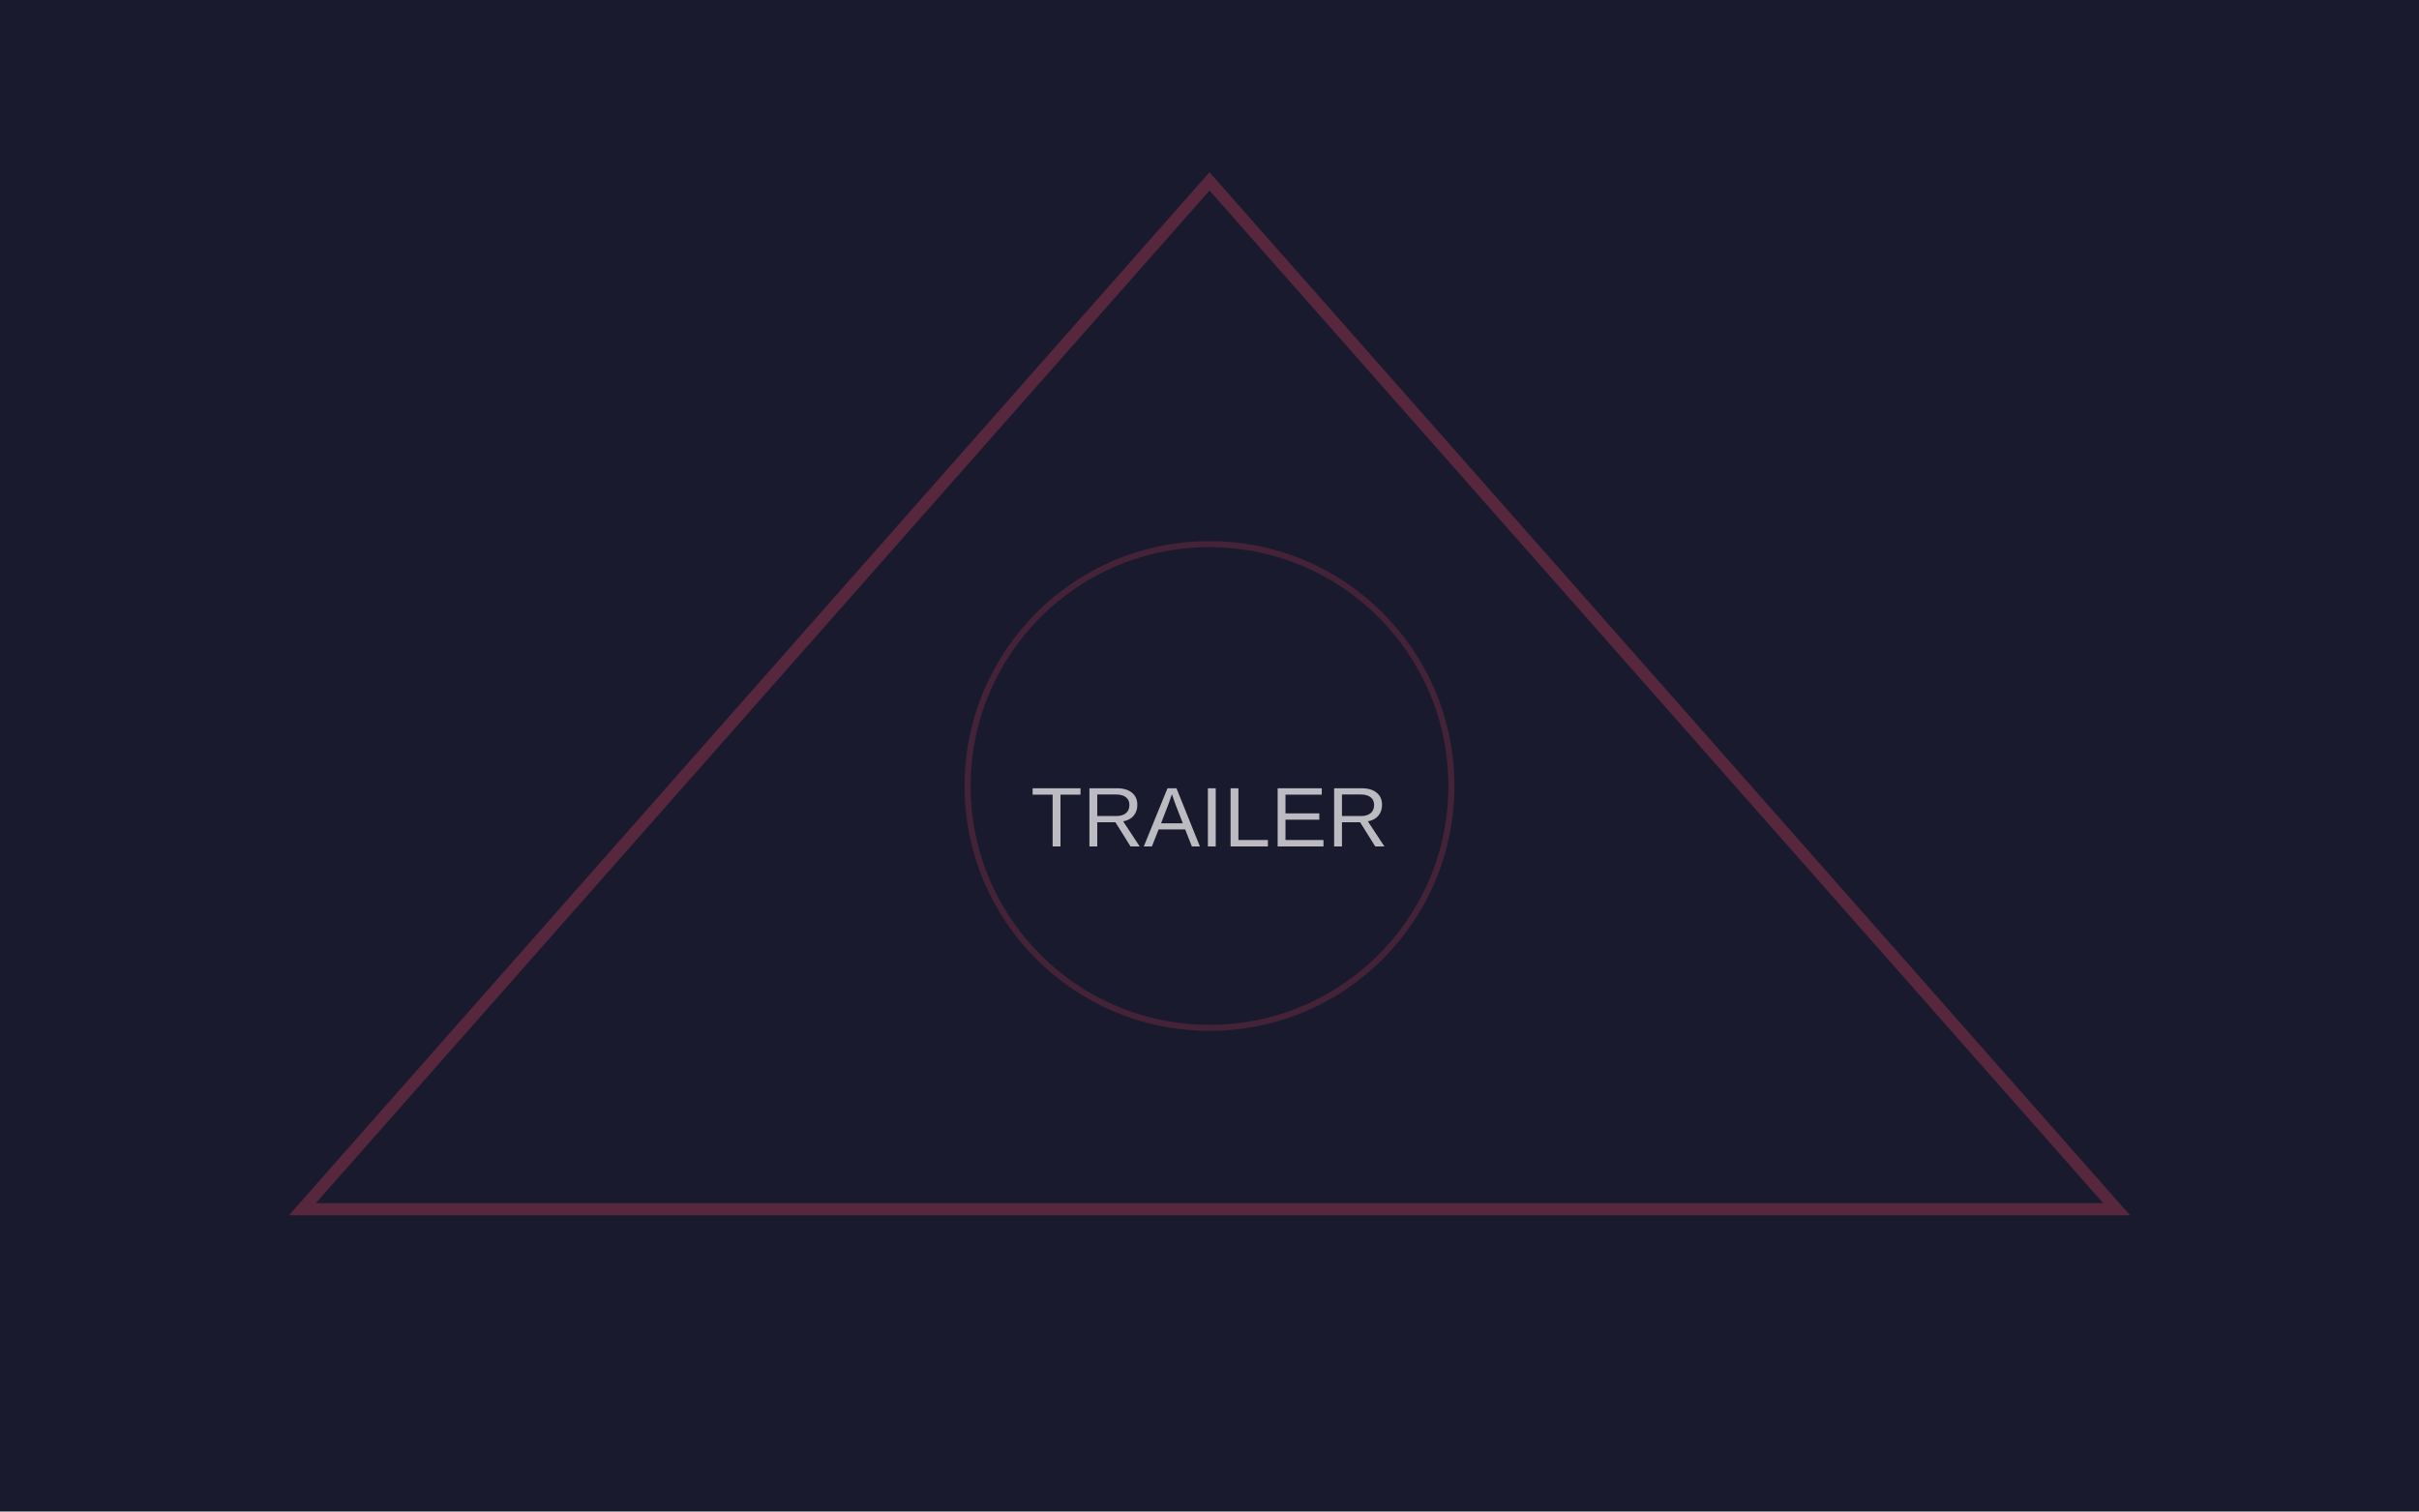
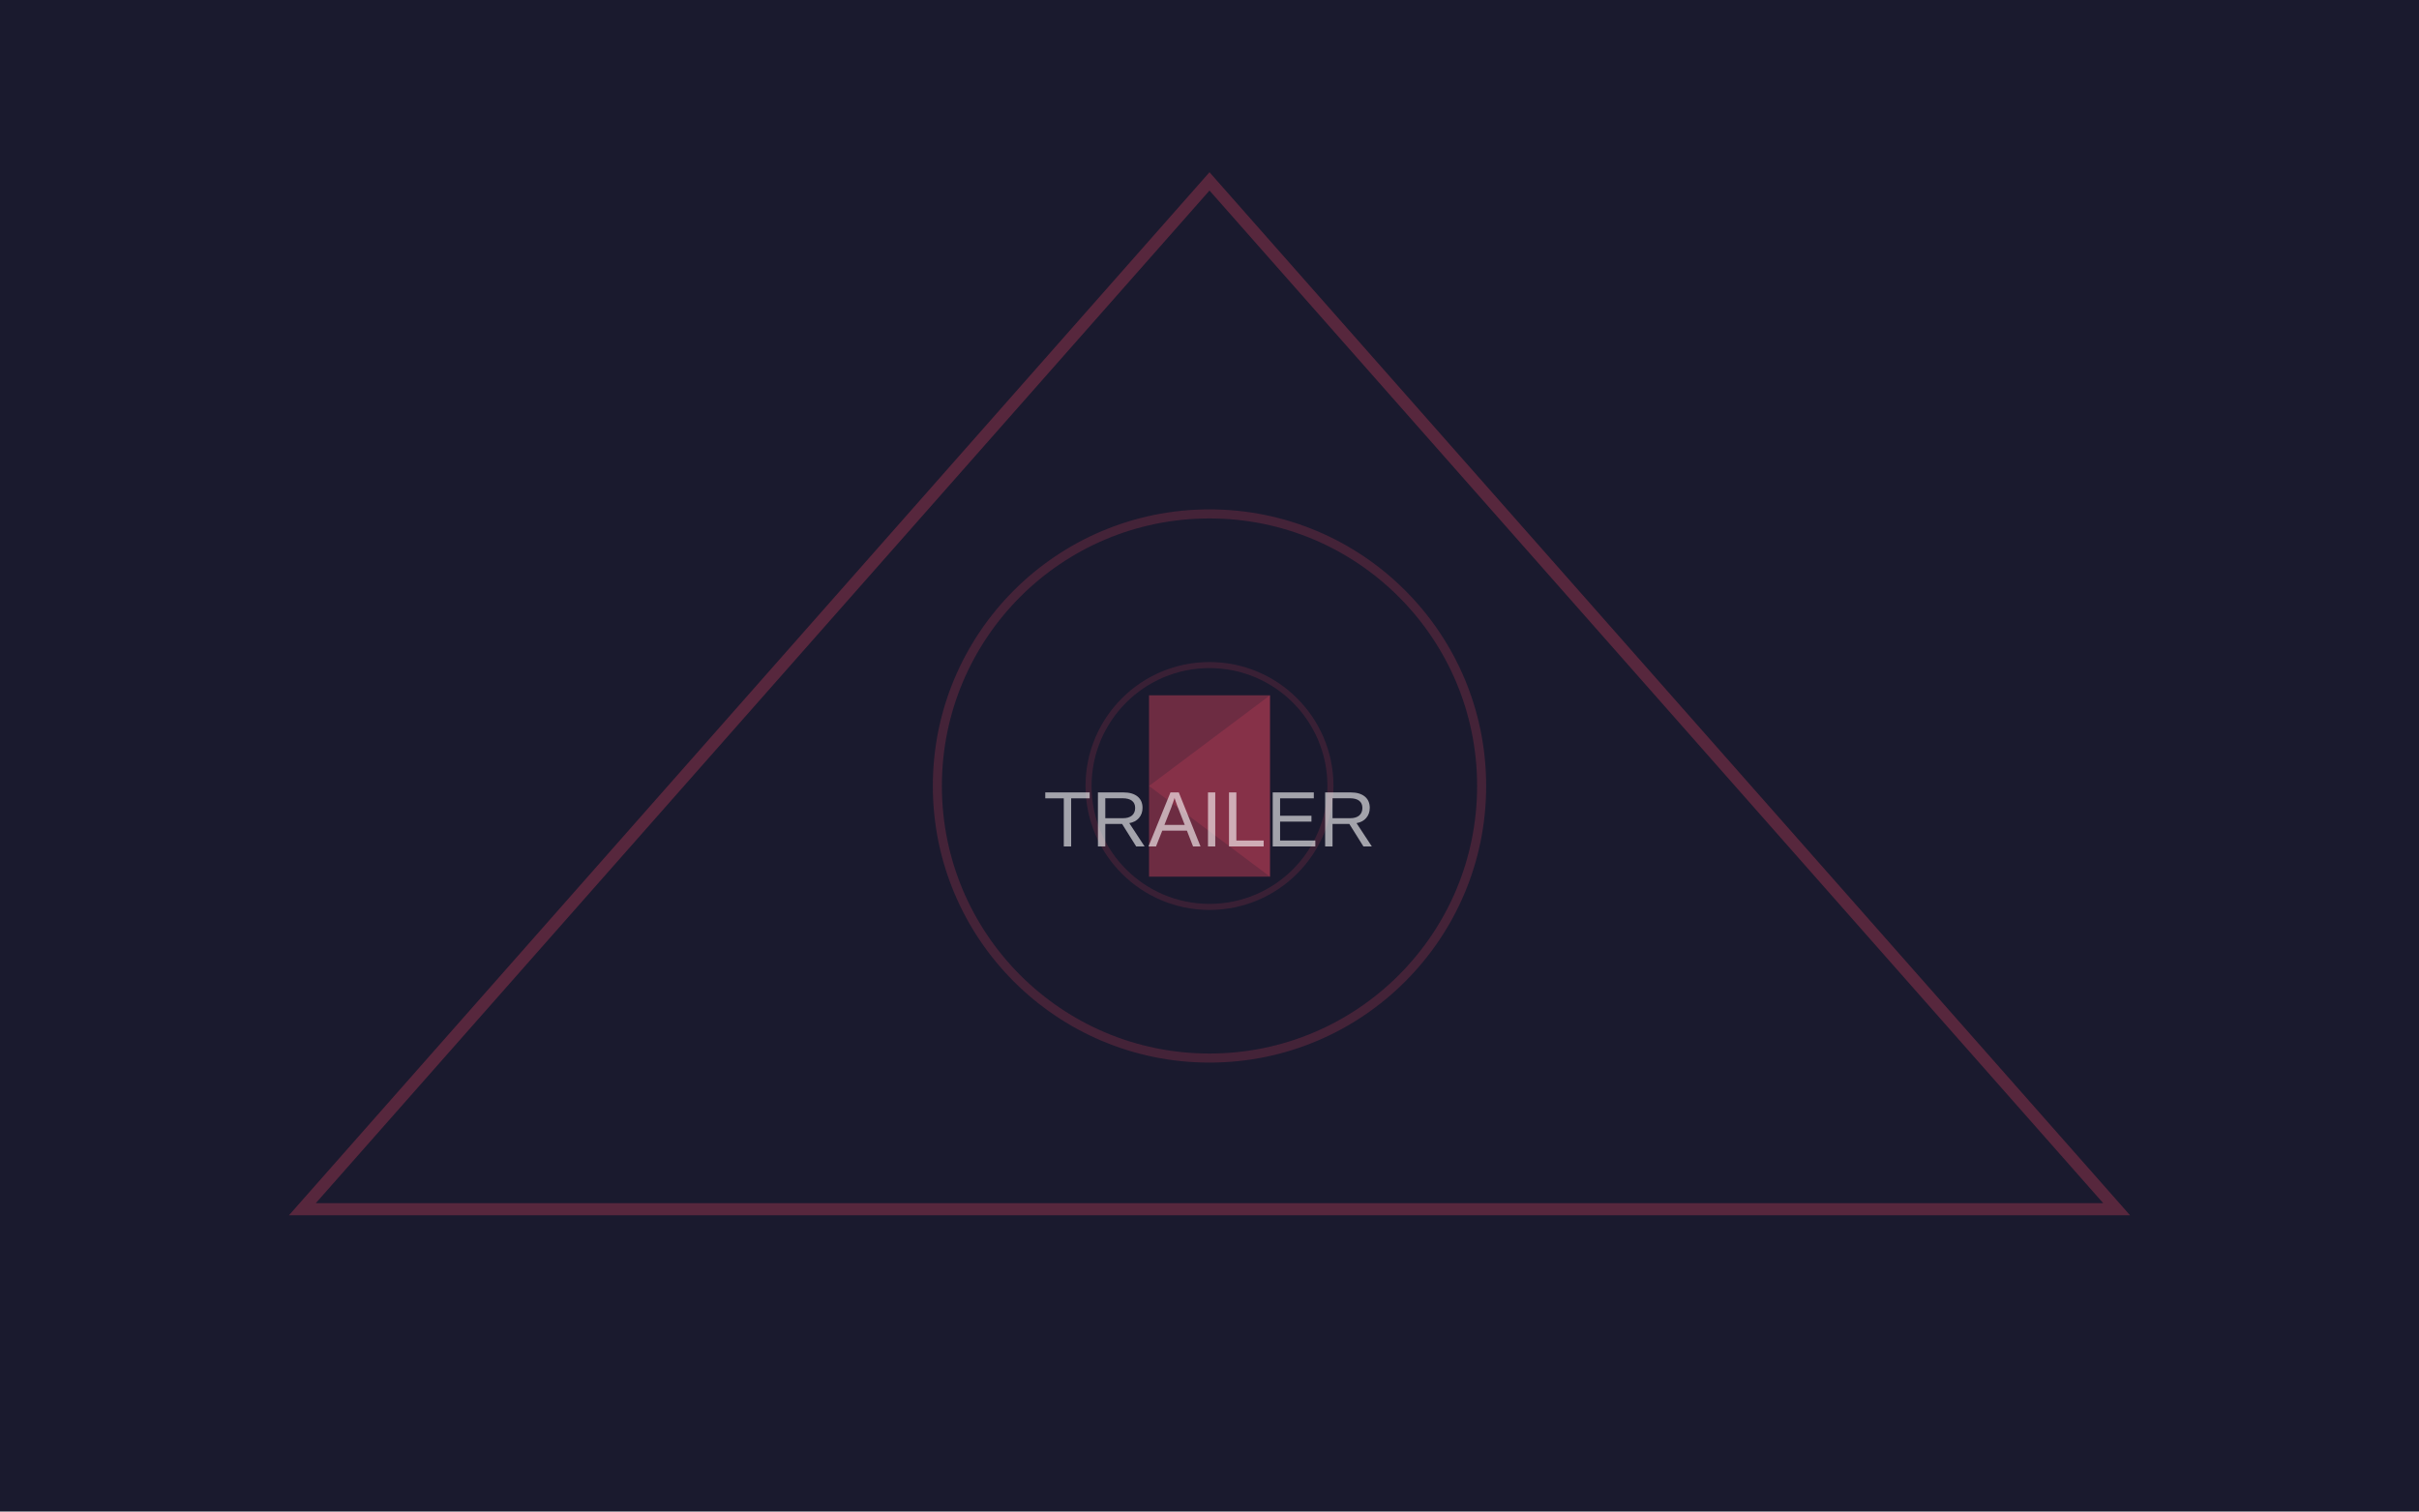
<svg xmlns="http://www.w3.org/2000/svg" viewBox="0 0 400 250" width="400" height="250">
  <rect width="400" height="250" fill="#1a1a2e" />
  <polygon points="200,30 350,200 50,200" fill="none" stroke="#e94560" stroke-width="2" opacity="0.3" />
-   <circle cx="200" cy="130" r="40" fill="none" stroke="#e94560" stroke-width="1" opacity="0.2" />
-   <text x="200" y="140" font-family="Arial, sans-serif" font-size="14" fill="white" text-anchor="middle" opacity="0.7">TRAILER</text>
+   <circle cx="200" cy="130" r="45" fill="none" stroke="#e94560" stroke-width="1.5" opacity="0.2" />
+   <circle cx="200" cy="130" r="20" fill="none" stroke="#e94560" stroke-width="1" opacity="0.15" />
+   <polygon points="190,115 210,115 210,145 190,145" fill="#e94560" opacity="0.4" />
+   <polygon points="190,130 210,115 210,145" fill="#e94560" opacity="0.2" />
+   <text x="200" y="140" font-family="Arial, sans-serif" font-size="13" fill="white" text-anchor="middle" opacity="0.6">TRAILER</text>
</svg>
